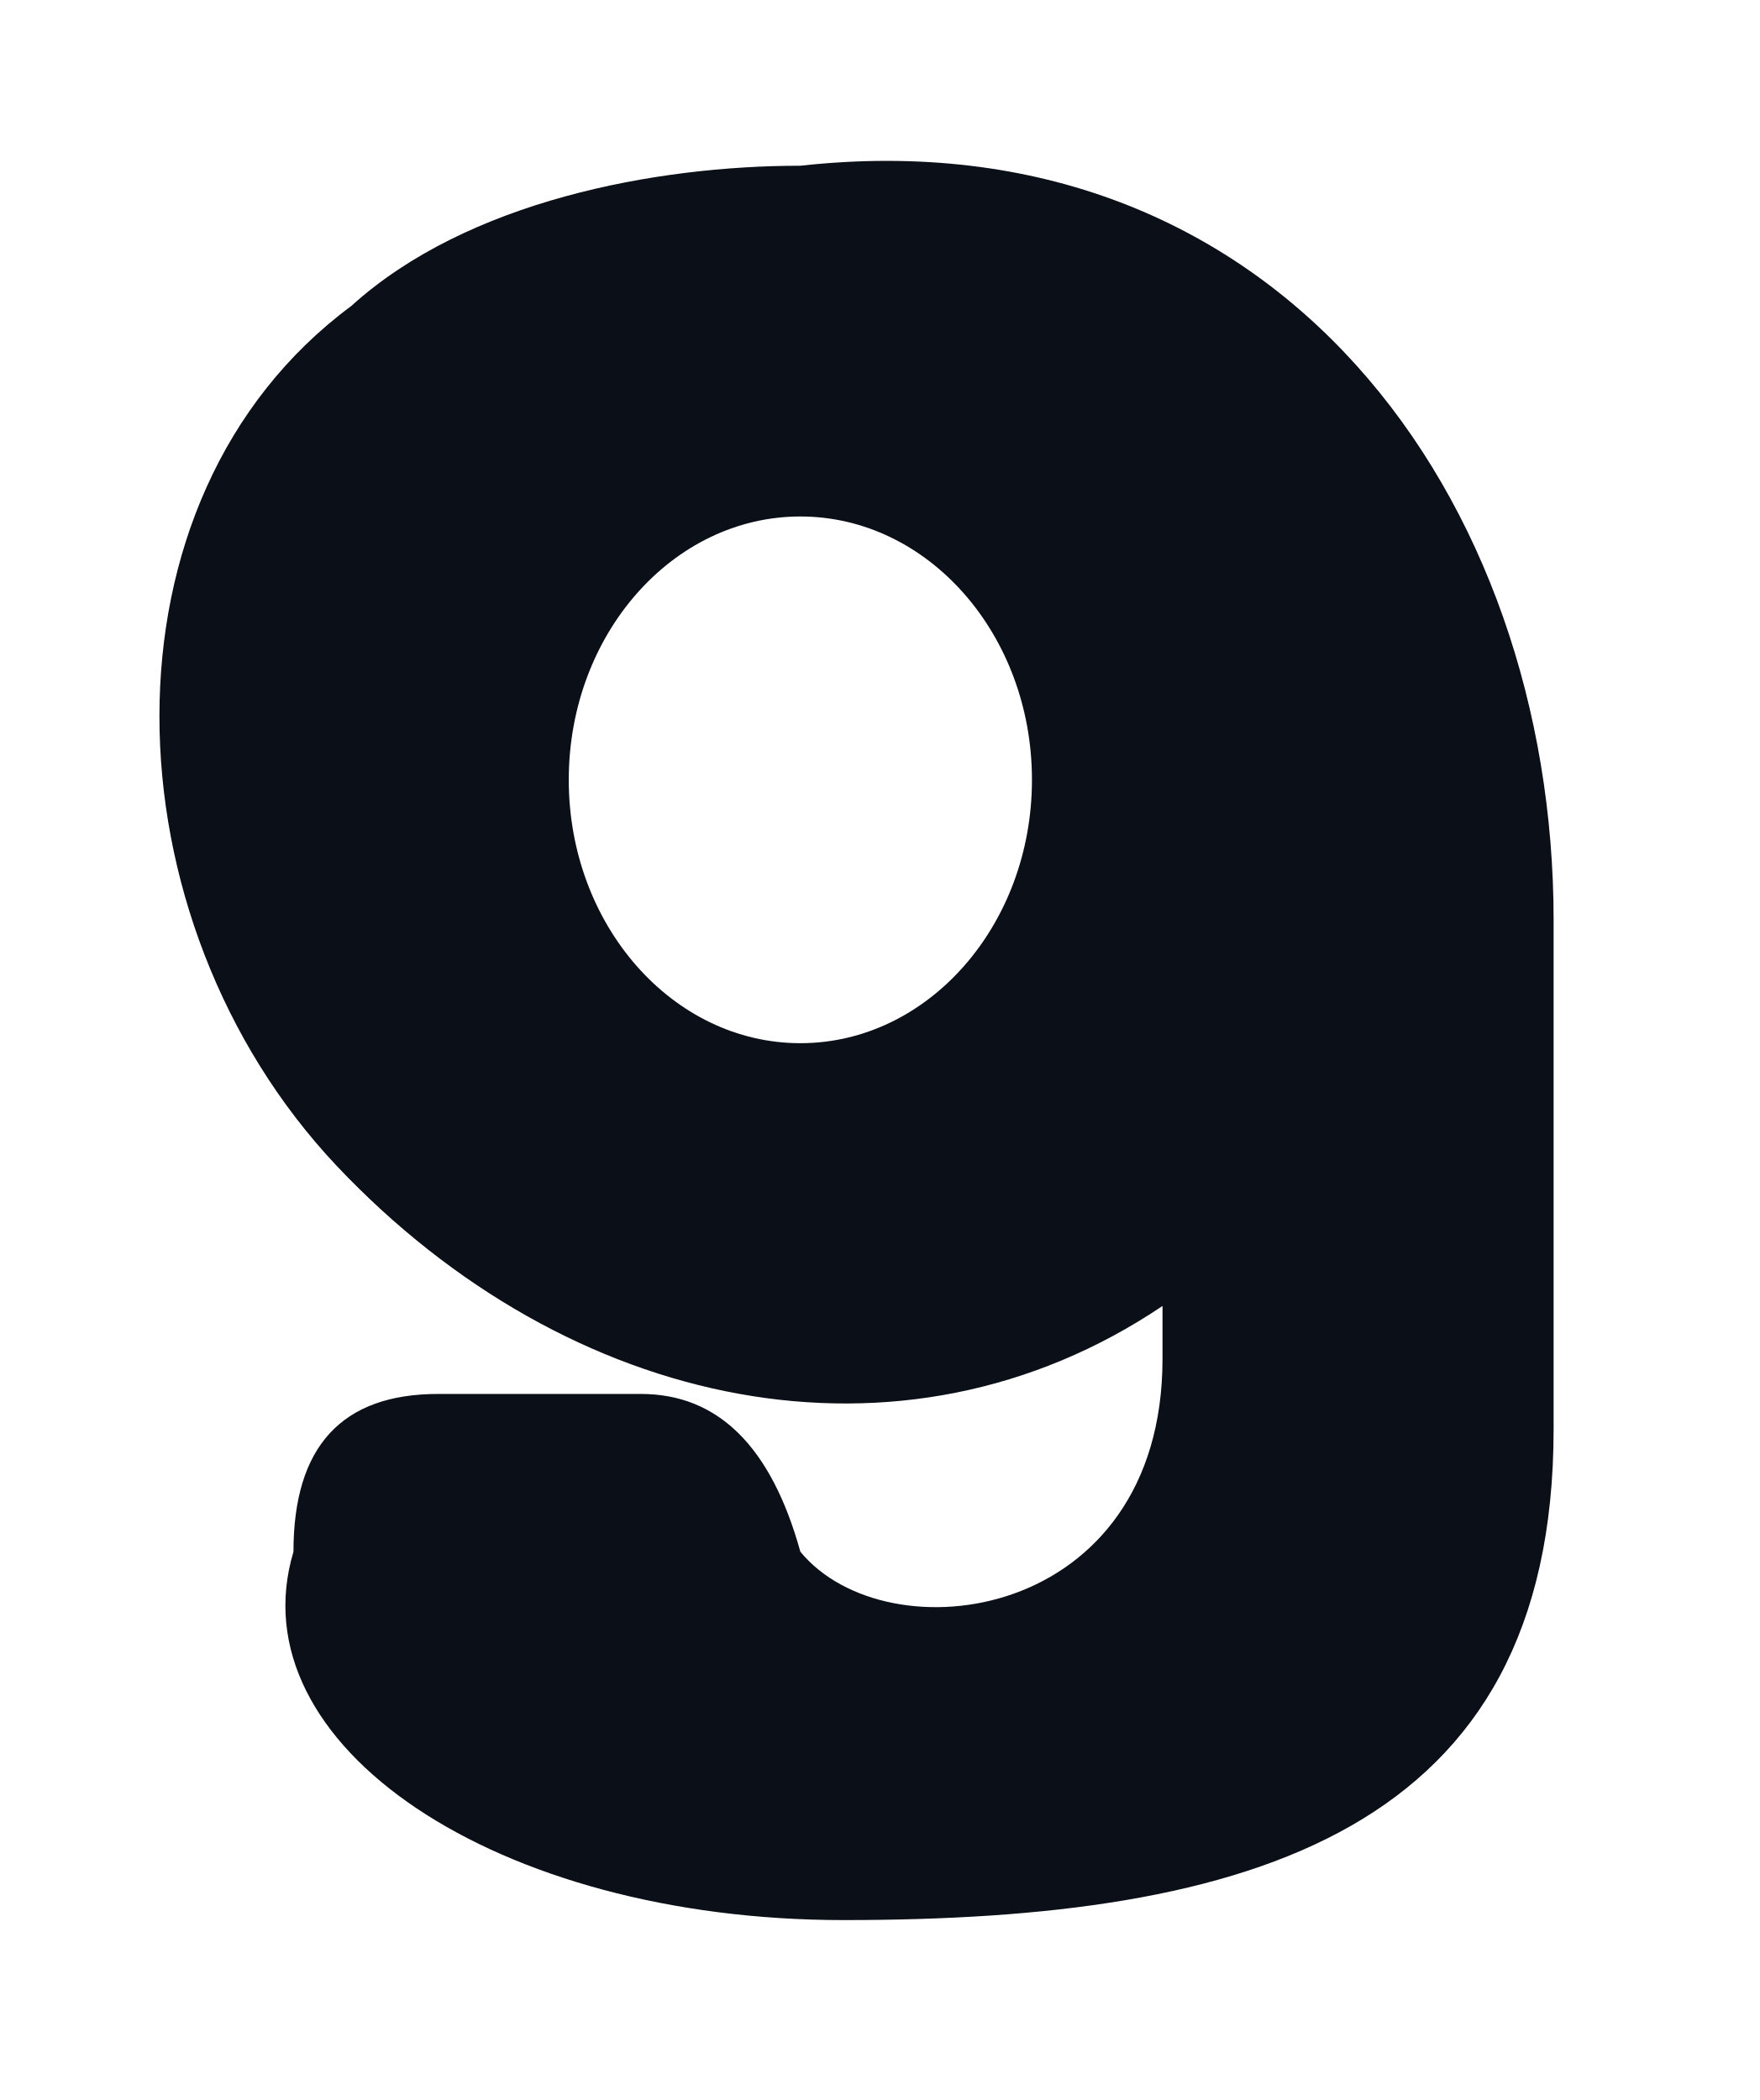
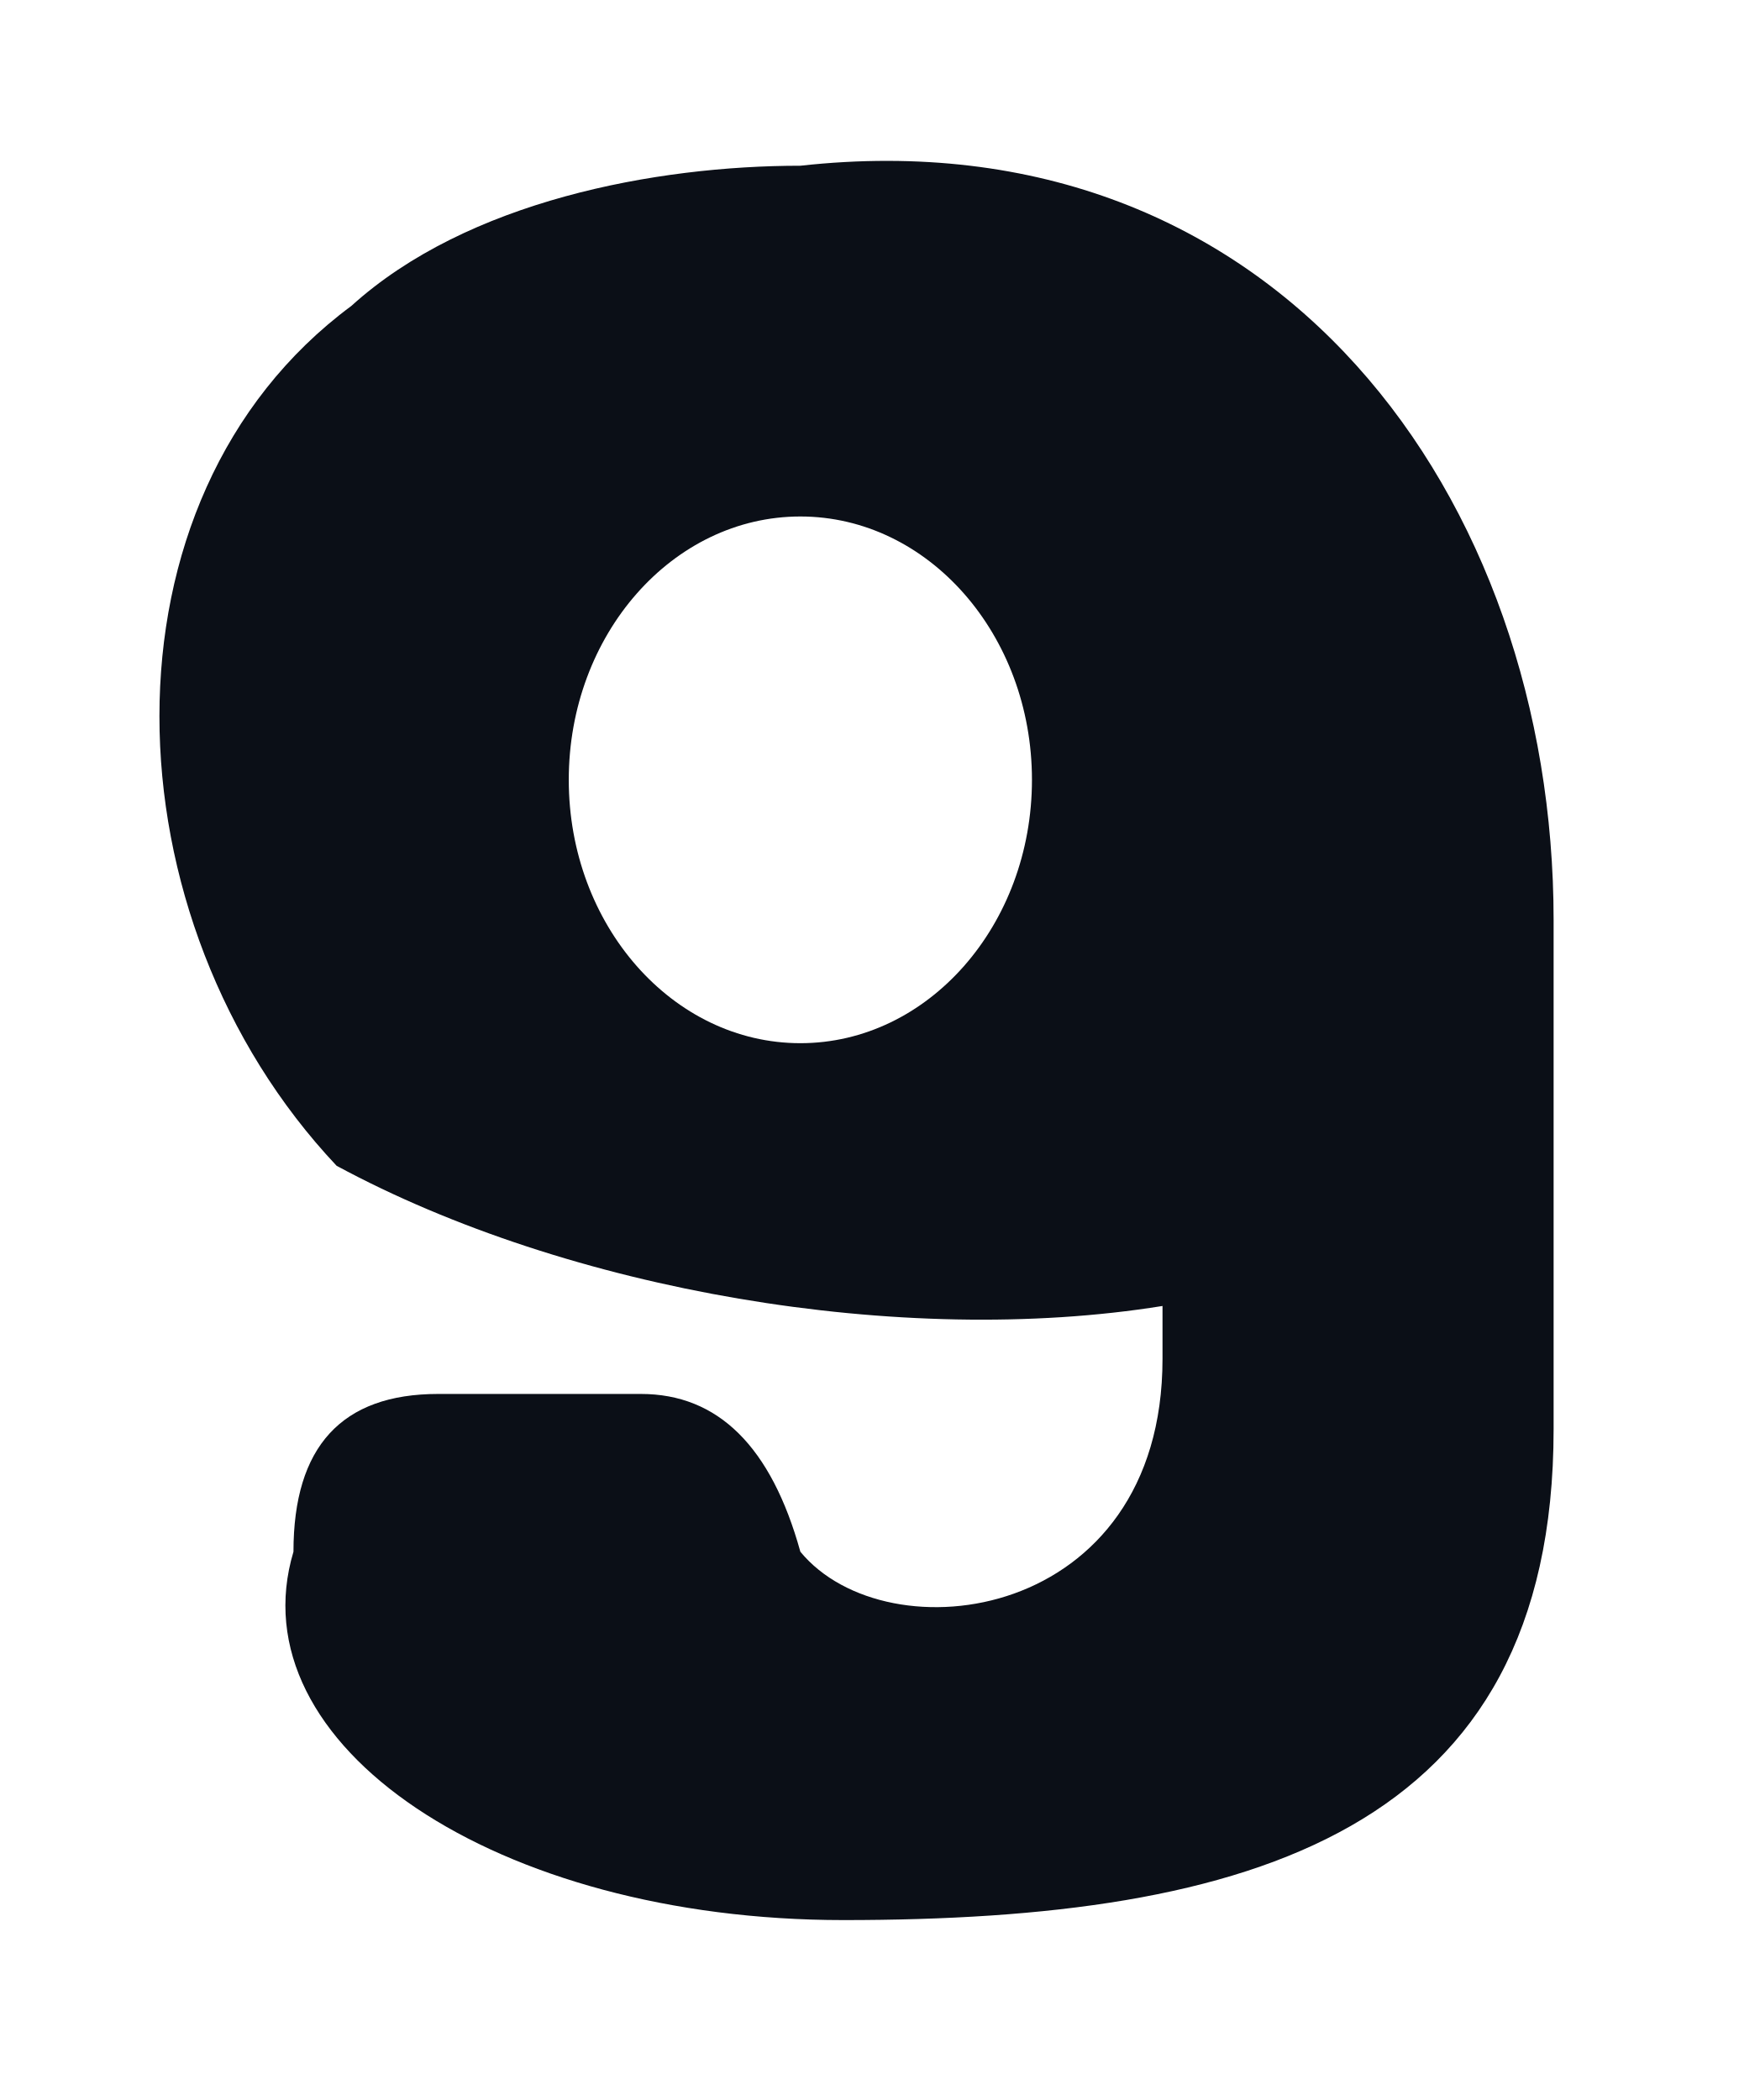
<svg xmlns="http://www.w3.org/2000/svg" viewBox="0 0 31 37" role="img" aria-label="Chunks lab g 400 source-native glyph">
  <g fill="#0B0F17" fill-rule="evenodd">
-     <path d="M14.1 2.92C22.52 1.99 27.37 8.79 27.37 16.21V25.18C27.37 32.29 22.01 33.83 14.86 33.83C8.74 33.83 4.15 30.74 5.17 27.34Q5.17 24.56 7.72 24.56H11.29Q13.33 24.56 14.1 27.34C15.63 29.2 20.48 28.58 20.48 23.94V23.01C15.89 26.1 10.02 24.87 5.93 20.54C1.85 16.21 1.6 8.79 6.19 5.39C8.23 3.54 11.55 2.92 14.1 2.92Z M14.1 9.1C11.85 9.1 10.02 11.18 10.02 13.74C10.02 16.3 11.85 18.38 14.1 18.38C16.35 18.38 18.18 16.3 18.18 13.74C18.18 11.18 16.35 9.1 14.1 9.1Z" />
+     <path d="M14.1 2.92C22.52 1.99 27.37 8.79 27.37 16.21V25.18C27.37 32.29 22.01 33.83 14.86 33.83C8.74 33.83 4.15 30.74 5.17 27.34Q5.17 24.56 7.72 24.56H11.29Q13.33 24.56 14.1 27.34C15.63 29.2 20.48 28.58 20.48 23.94V23.01C15.89 23.75 10.02 22.75 5.93 20.54C1.85 16.21 1.6 8.79 6.19 5.39C8.23 3.54 11.55 2.92 14.1 2.92Z M14.1 9.1C11.85 9.1 10.02 11.18 10.02 13.74C10.02 16.3 11.85 18.38 14.1 18.38C16.35 18.38 18.18 16.3 18.18 13.74C18.18 11.18 16.35 9.1 14.1 9.1Z" />
  </g>
</svg>
